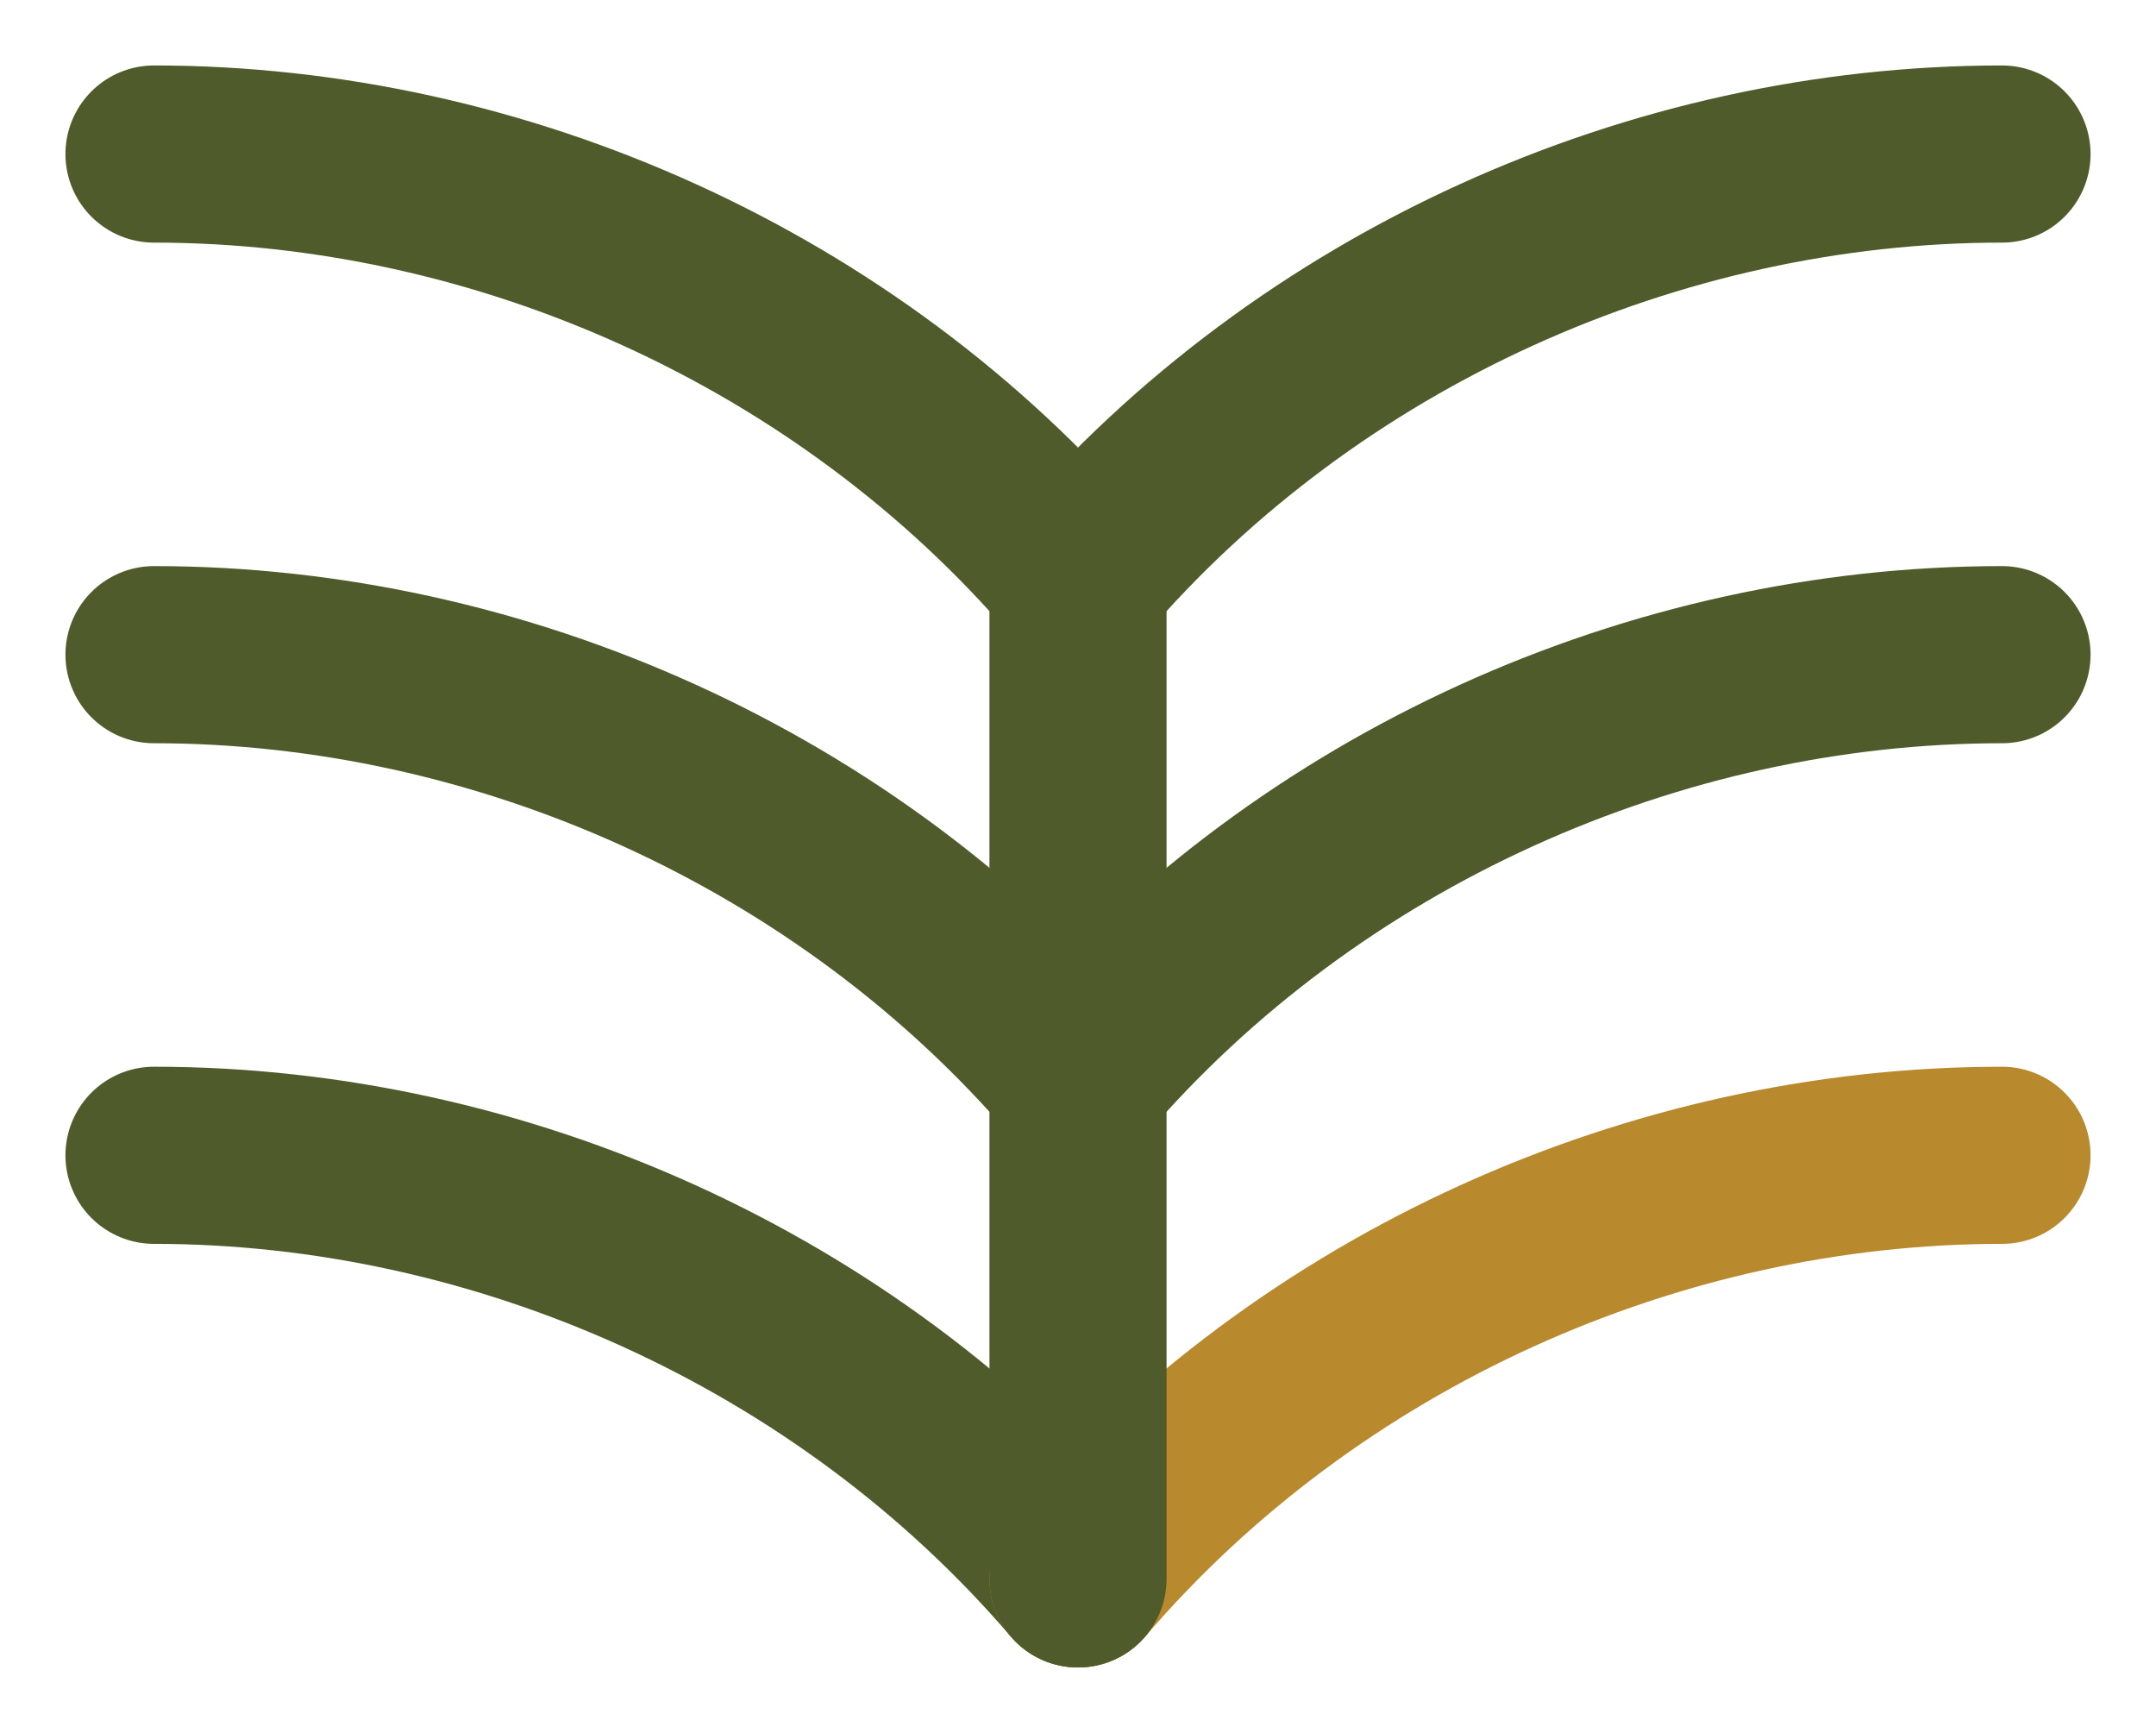
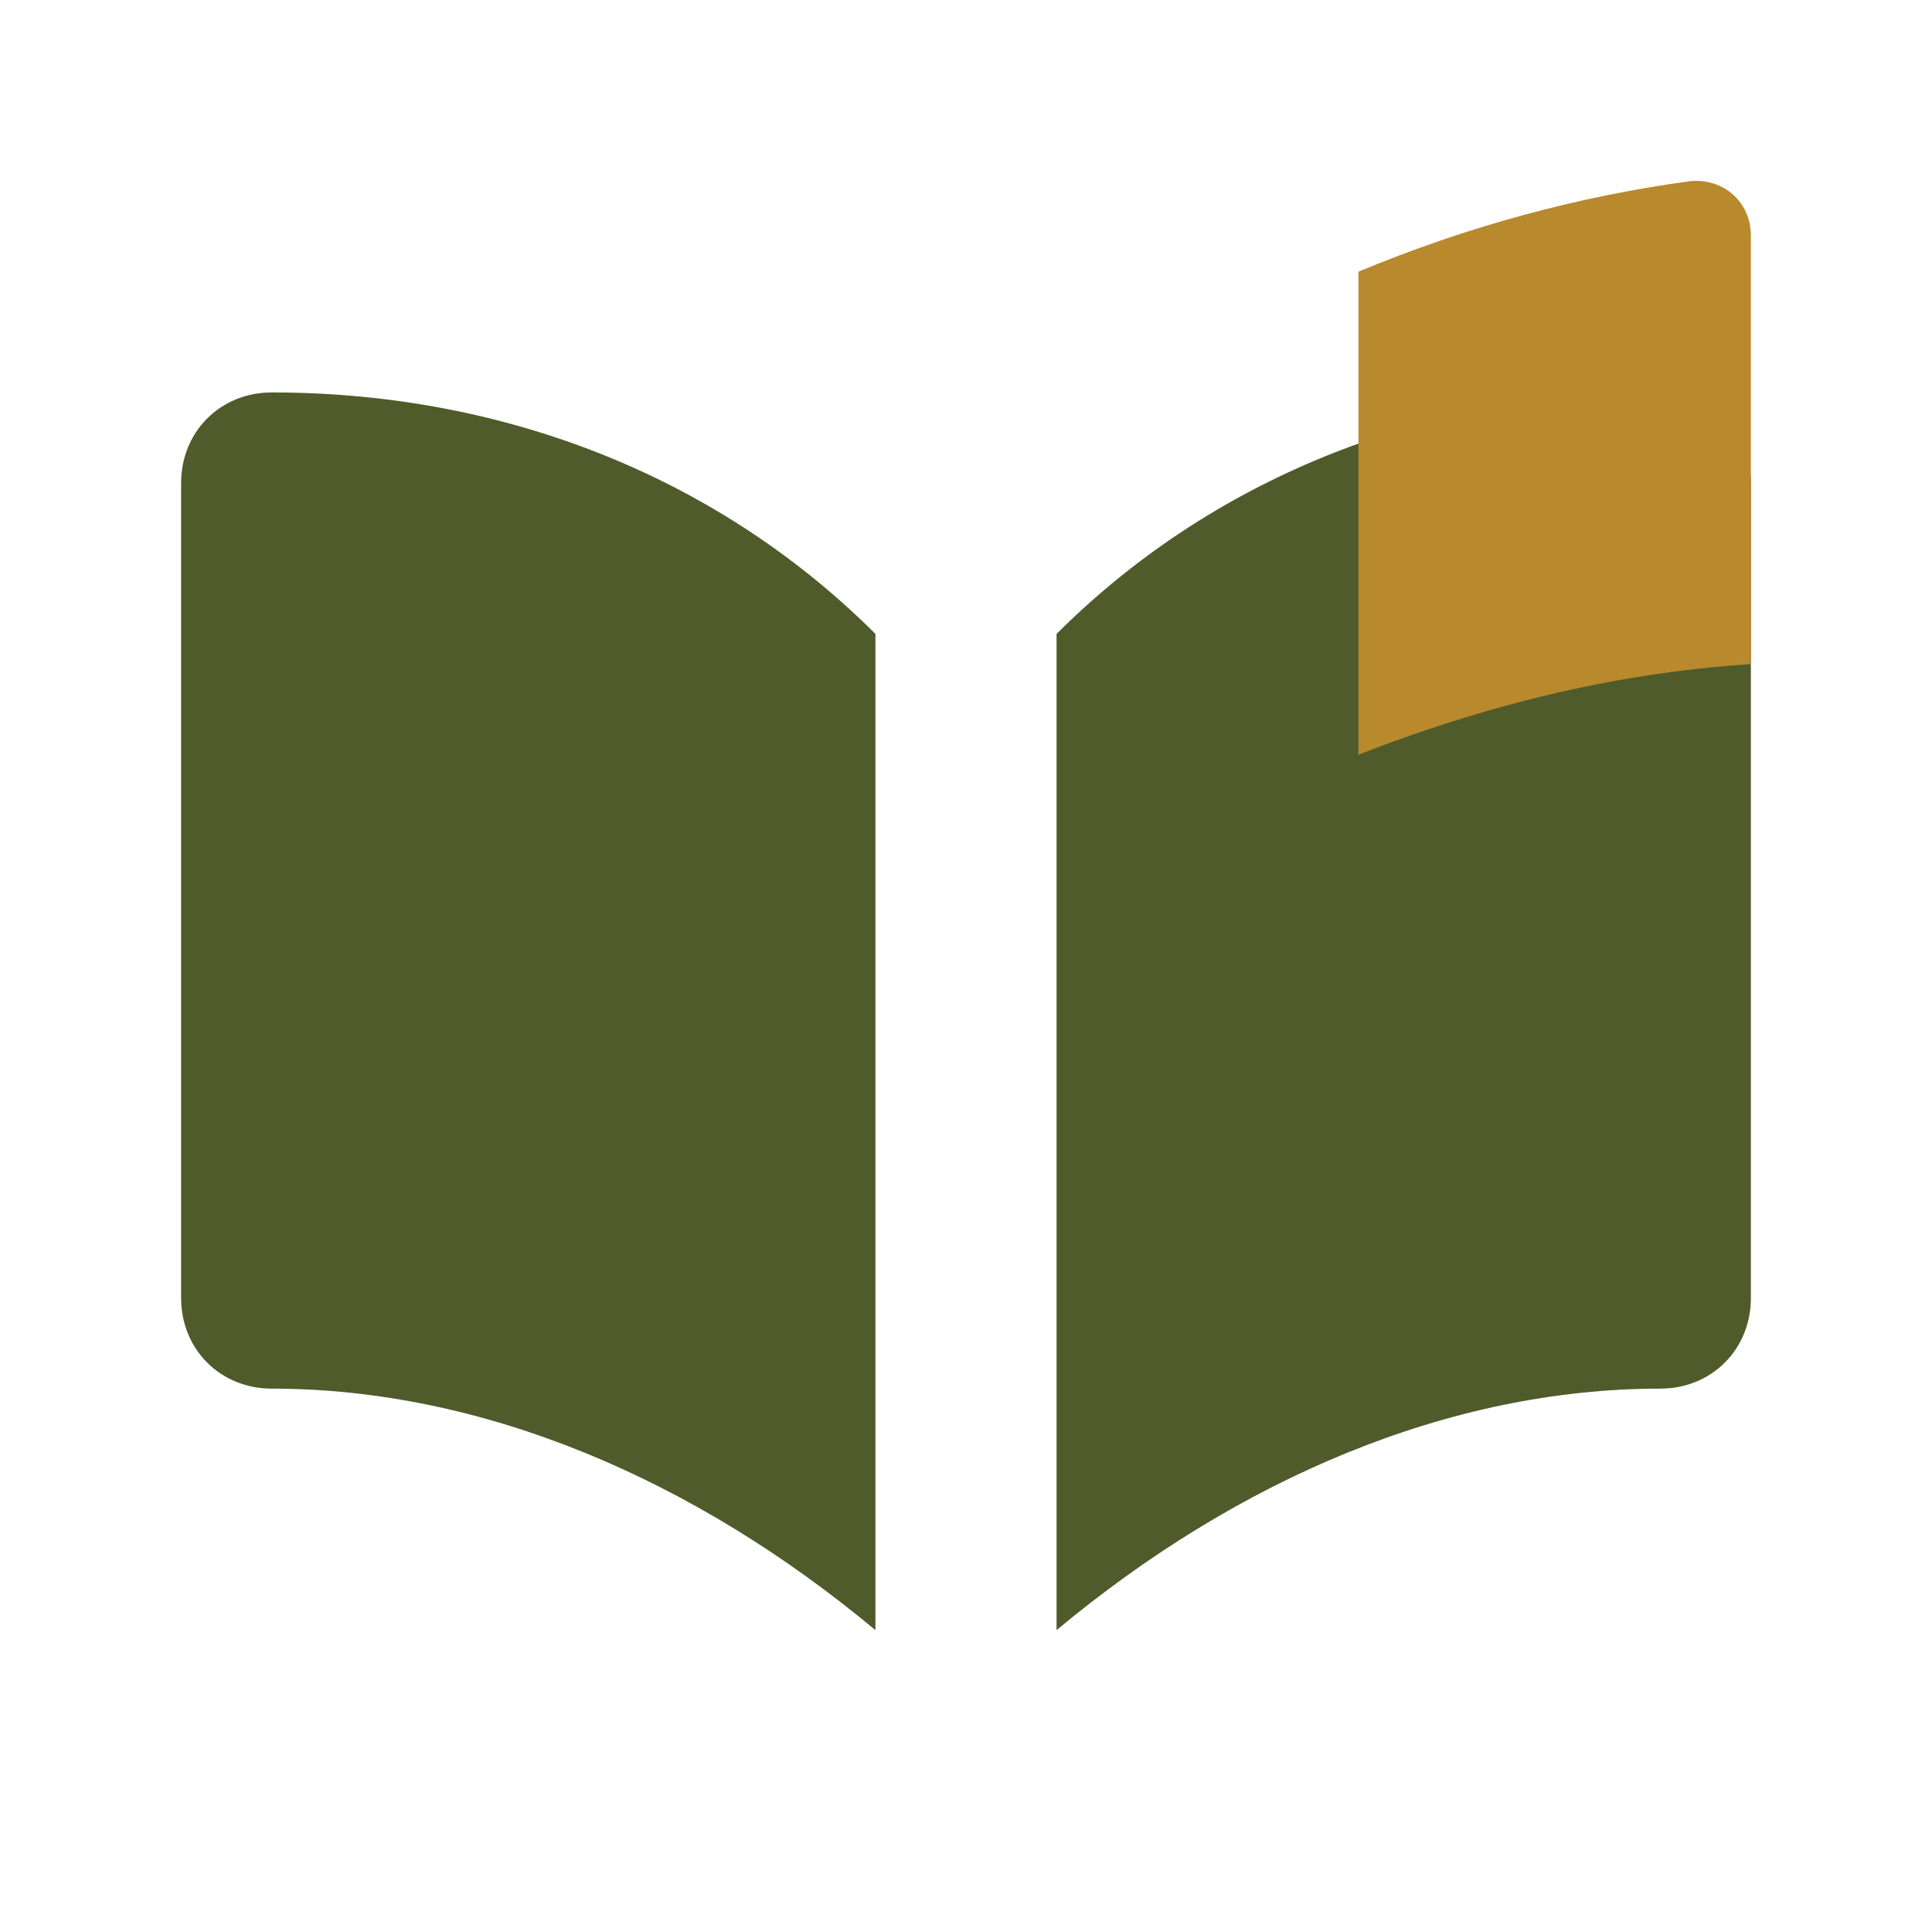
- <svg xmlns="http://www.w3.org/2000/svg" width="56" height="45" viewBox="4 8 56 45" role="img" aria-labelledby="title">
-   <g fill="none" stroke="#4F5B2A" stroke-width="4.6" stroke-linecap="round" stroke-linejoin="round">
-     <path d="M8 12C17 12 26 16 32 23C38 16 47 12 56 12" />
-     <path d="M8 25C17 25 26 29 32 36C38 29 47 25 56 25" />
-     <path d="M8 38C17 38 26 42 32 49" />
-     <path d="M32 49C38 42 47 38 56 38" stroke="#B8892D" />
-     <path d="M32 23V49" />
-   </g>
+ <svg xmlns="http://www.w3.org/2000/svg" width="64" height="64" viewBox="0 0 64 64" role="img" aria-label="阅纹折页标志">
+   <path fill="#4F5B2A" d="M9 13C17 13 24 16 29 21V54C23 49 16 46 9 46C7.3 46 6 44.7 6 43V16C6 14.3 7.3 13 9 13Z" />
+   <path fill="#4F5B2A" d="M35 21C40 16 47 13 55 13C56.7 13 58 14.3 58 16V43C58 44.7 56.7 46 55 46C48 46 41 49 35 54V21Z" />
+   <path fill="#B8892D" d="M45 9C48.6 7.5 52.3 6.5 56 6C57.1 5.9 58 6.7 58 7.8V22C53.4 22.3 49.1 23.4 45 25V9Z" />
</svg>
